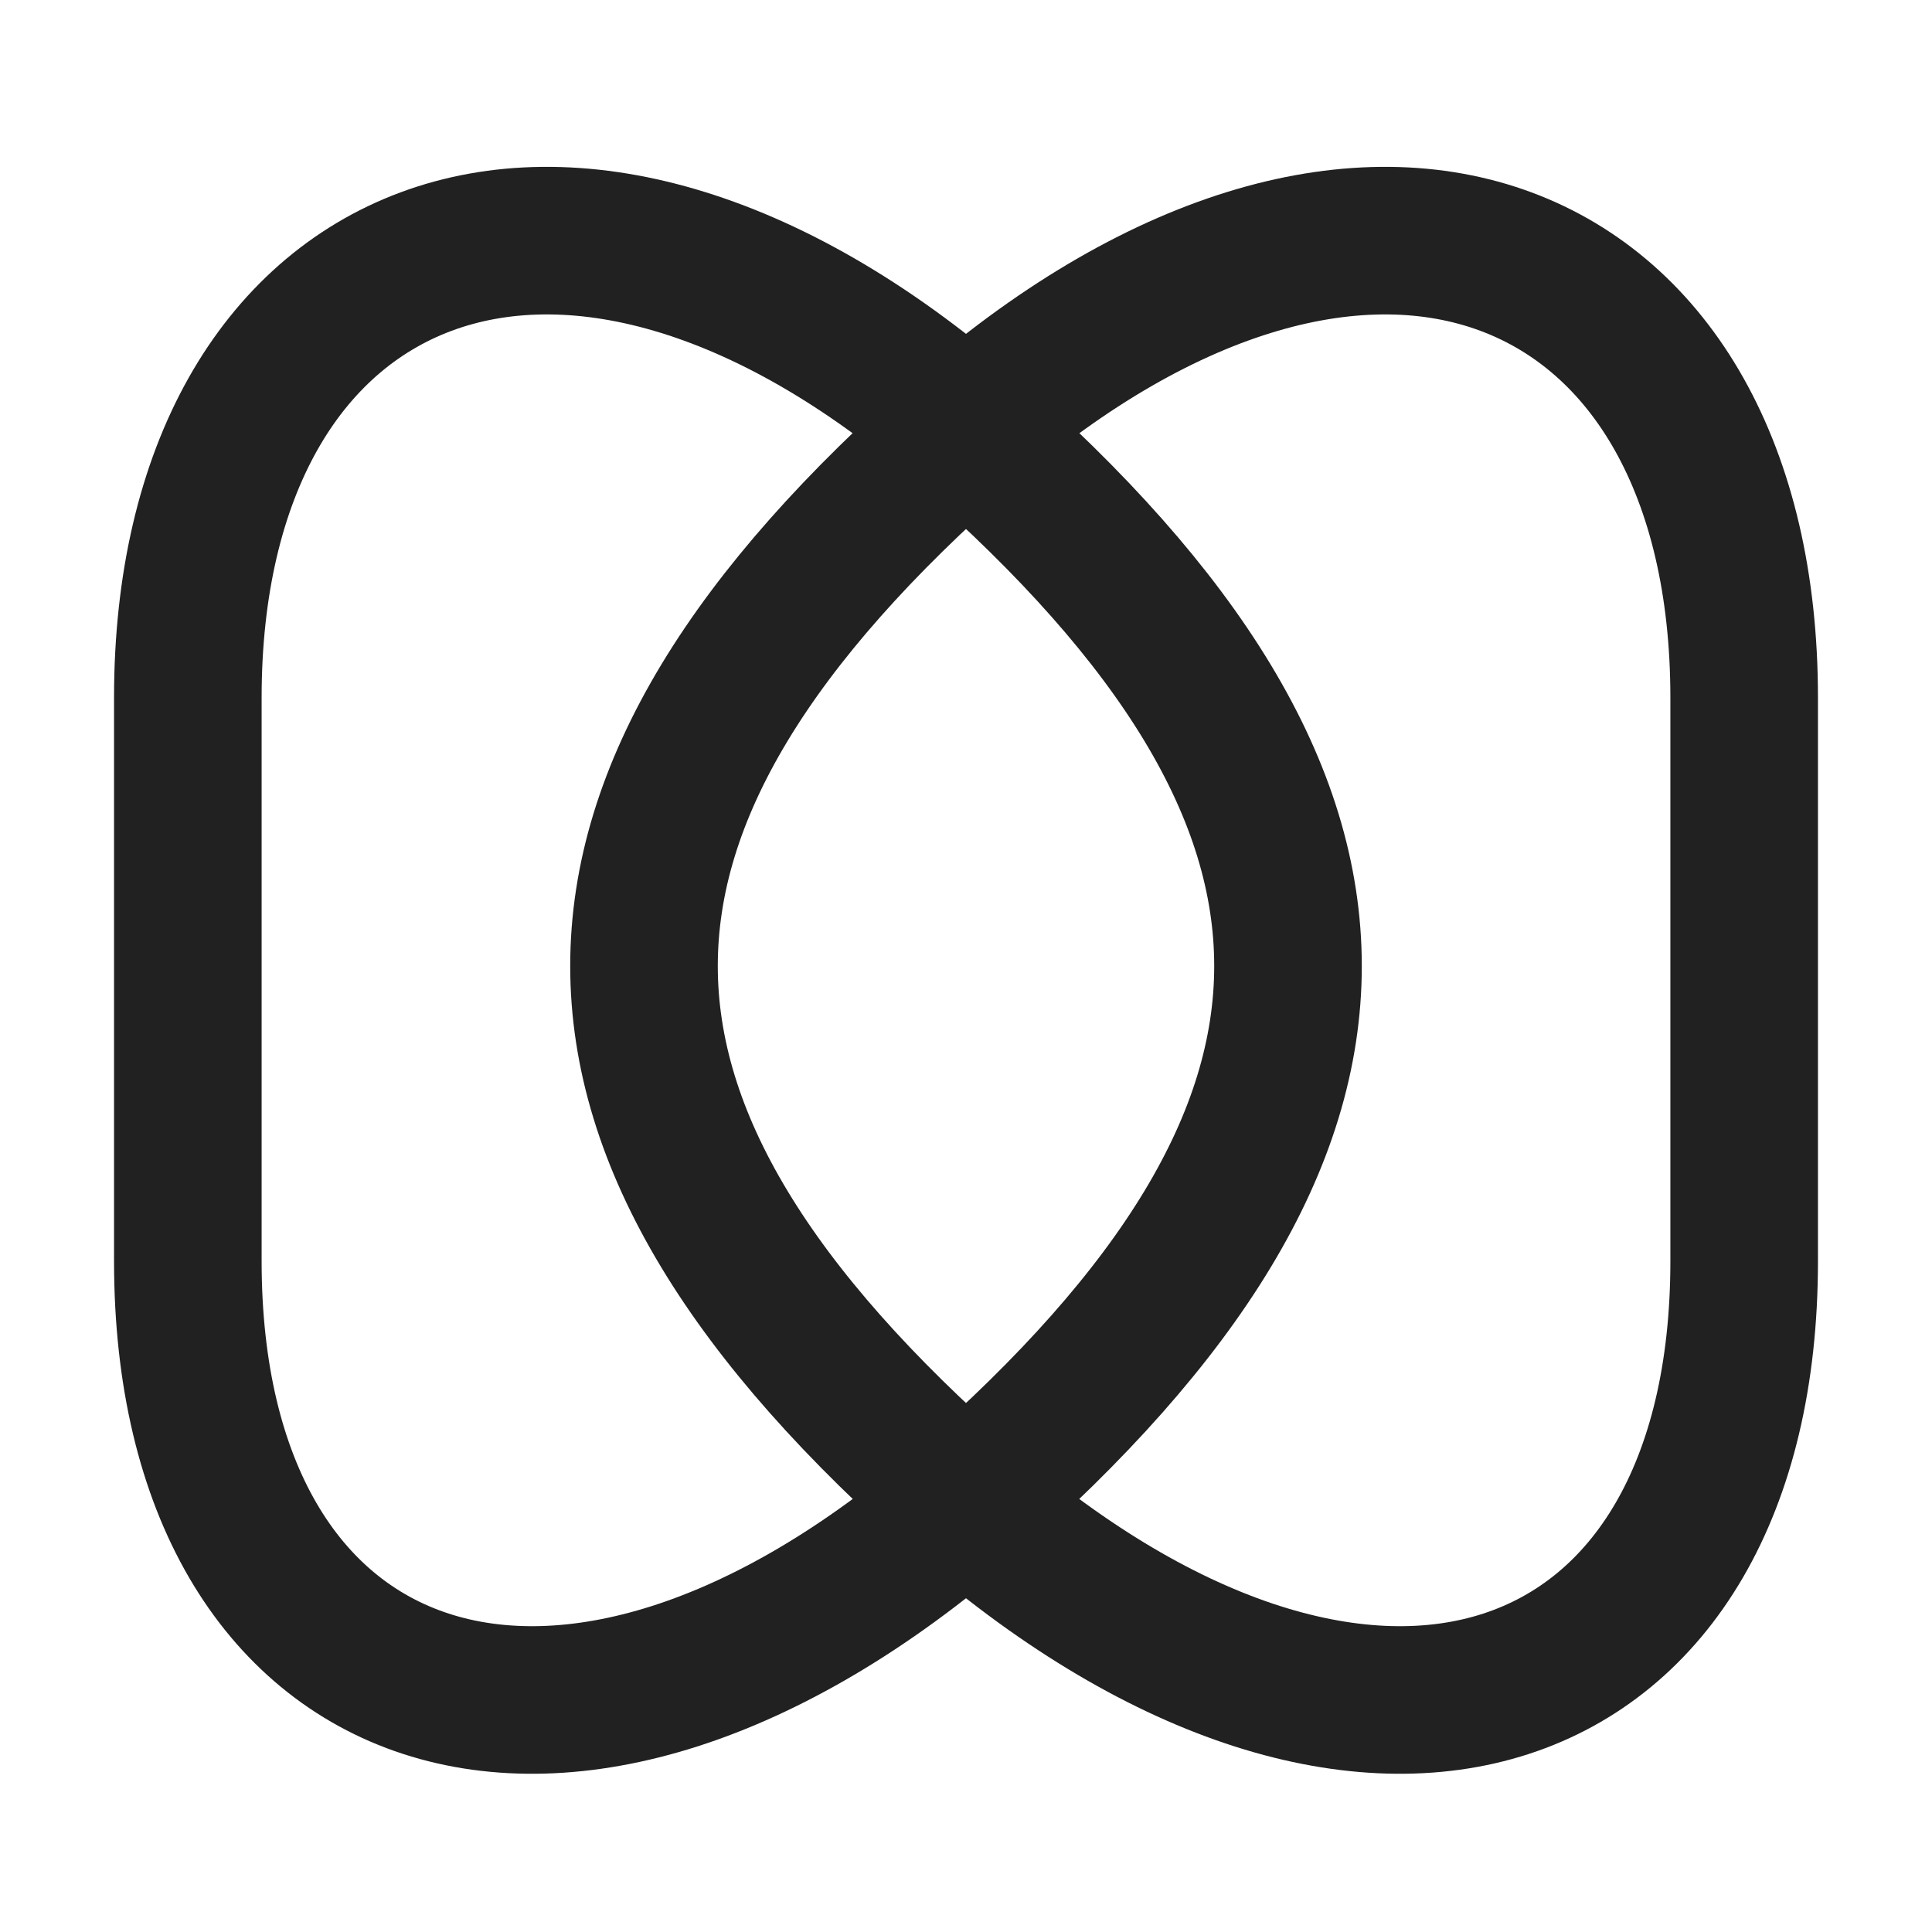
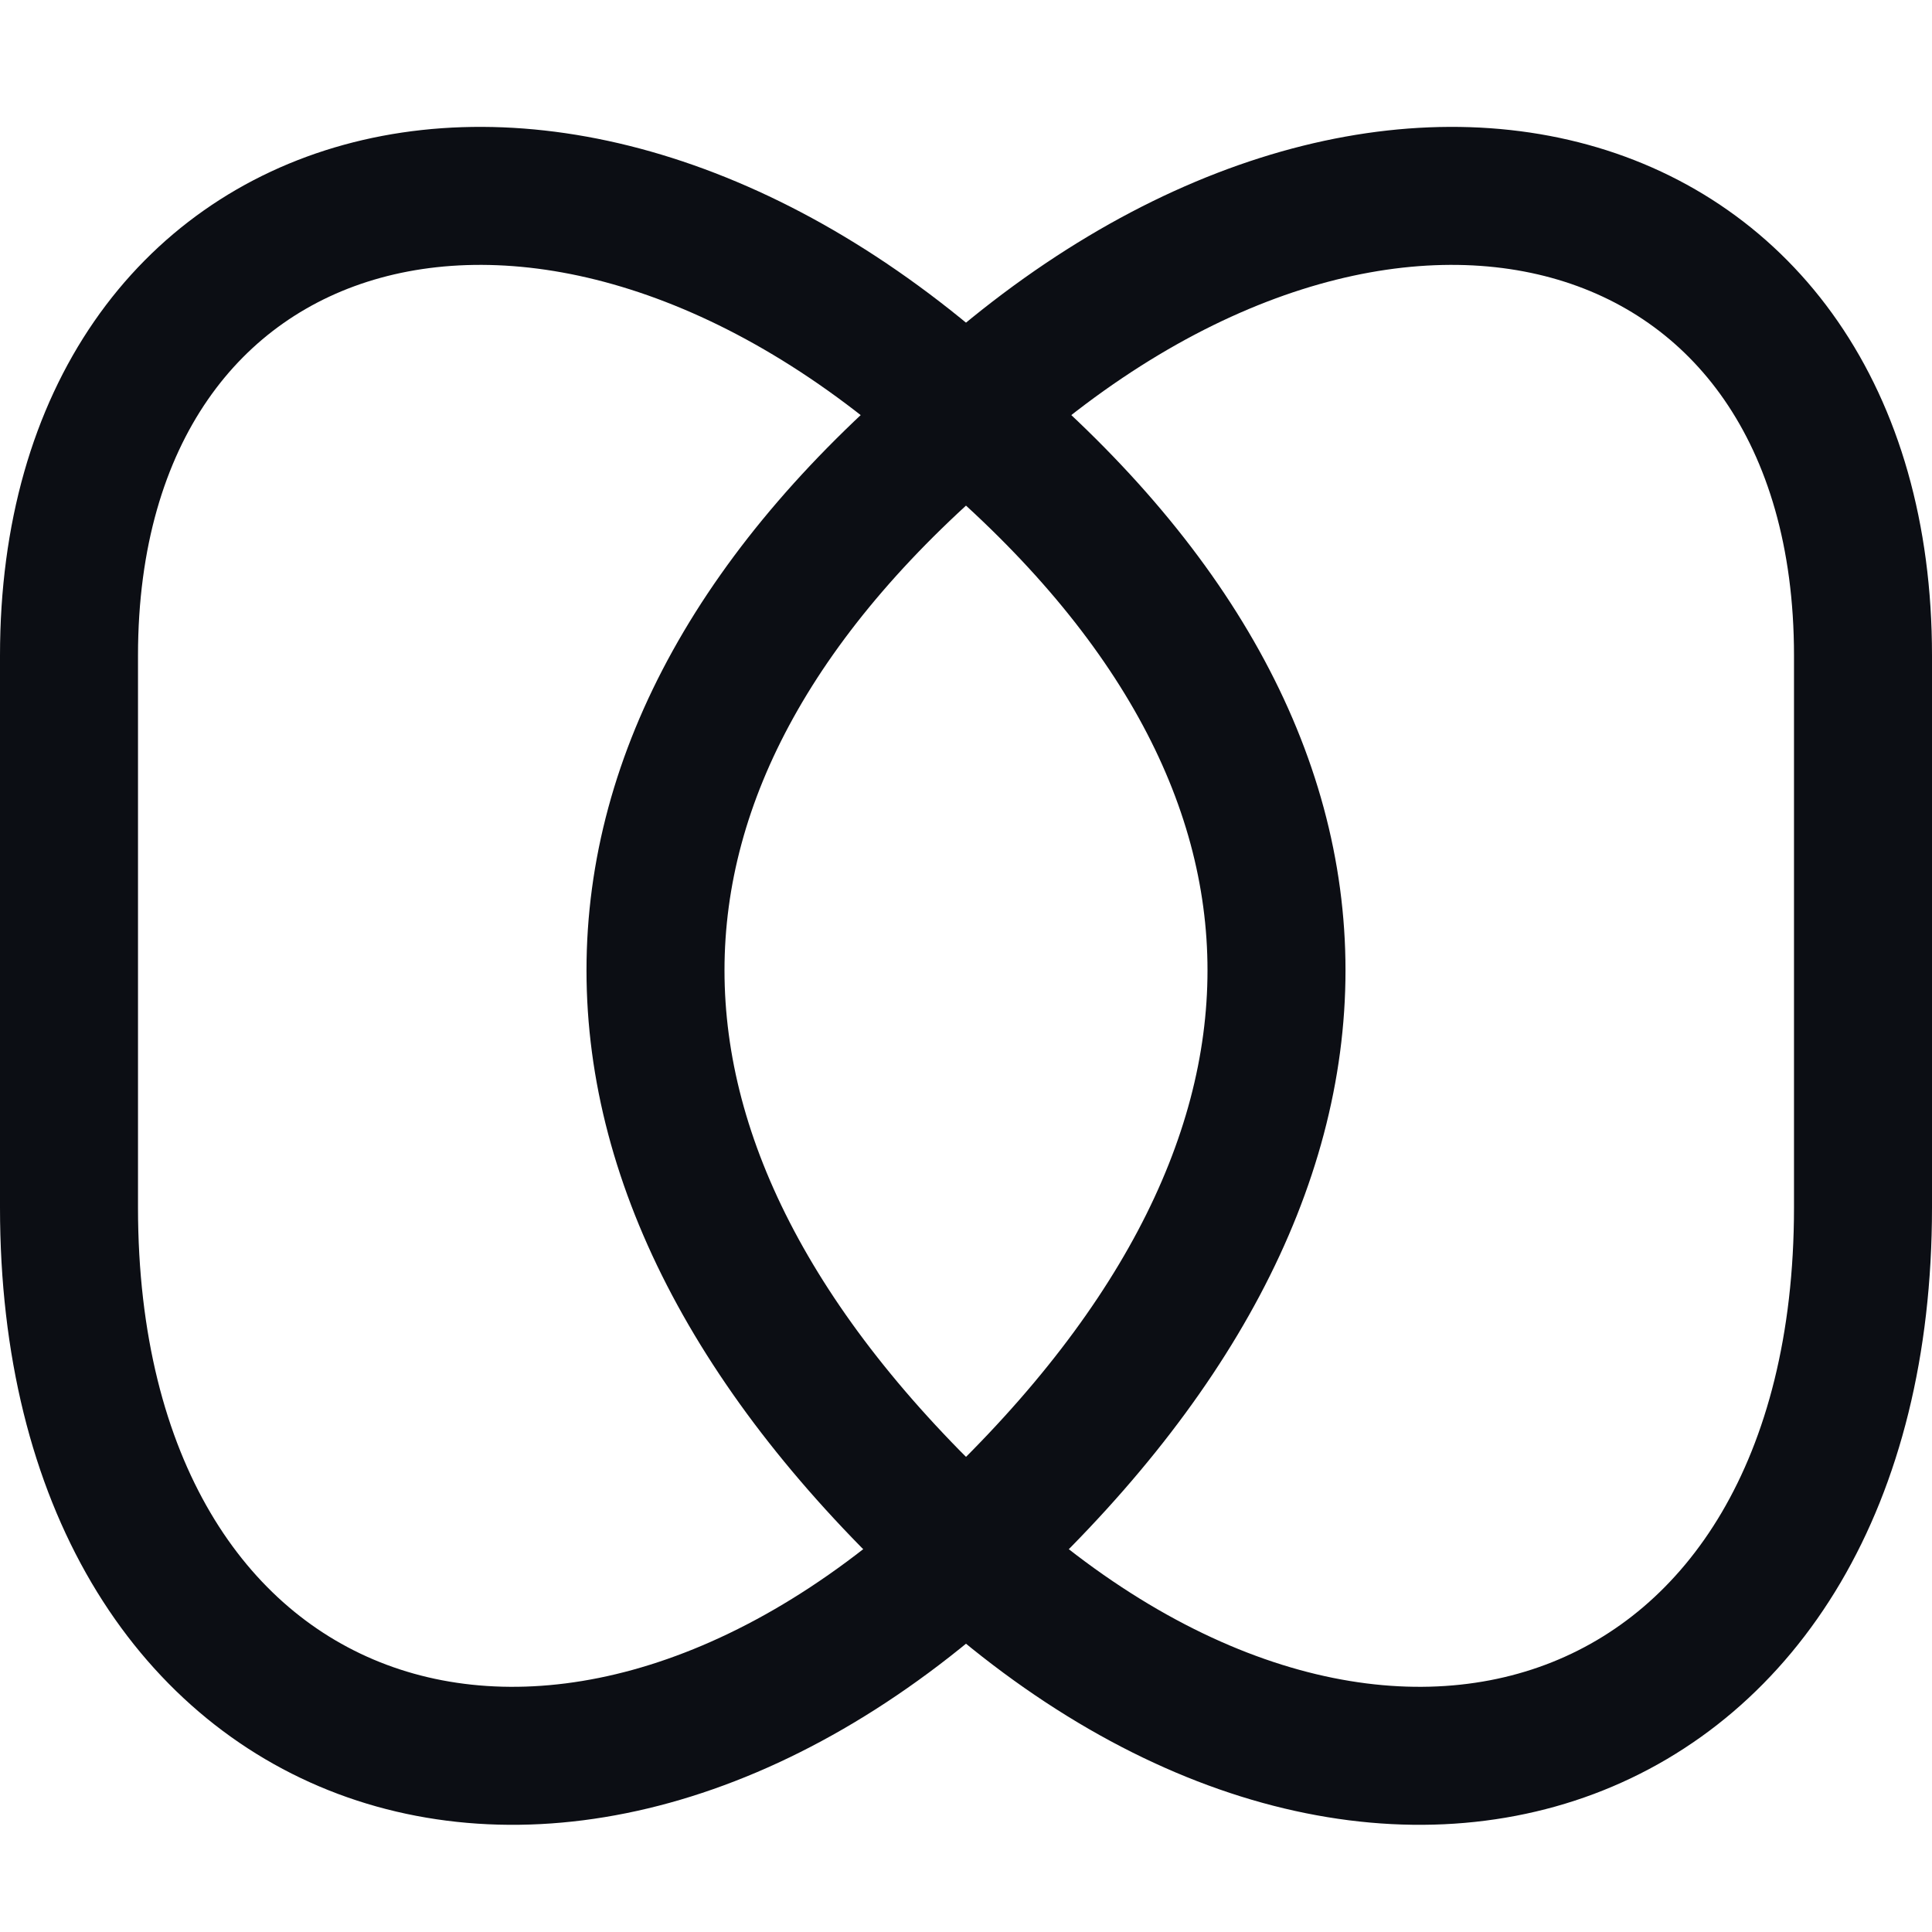
- <svg xmlns="http://www.w3.org/2000/svg" viewBox="-4 -4 72 72" role="img" aria-label="Zearch">
-   <g fill="none" stroke="#212121" stroke-width="5.5" stroke-linecap="round" stroke-linejoin="round">
-     <path d="M32 12C17-1 3 5 3 22V43C3 60 17 65 32 52C48 38 48 26 32 12Z" />
-     <path d="M32 12C17-1 3 5 3 22V43C3 60 17 65 32 52C48 38 48 26 32 12Z" transform="translate(64 0) scale(-1 1)" />
+ <svg xmlns="http://www.w3.org/2000/svg" width="28" height="28" viewBox="0 0 28 28" role="img" aria-label="Zearch">
+   <g fill="none" stroke="#0C0E14" stroke-width="2" stroke-linecap="round" stroke-linejoin="round" shape-rendering="geometricPrecision">
+     <path d="M14 6C8 .5 1 2.5 1 9.5v8C1 25.5 8 28 14 22.5 20 17 20 11 14 6Z" />
+     <path d="M14 6C8 .5 1 2.5 1 9.5v8C1 25.5 8 28 14 22.5 20 17 20 11 14 6Z" transform="matrix(-1 0 0 1 28 0)" />
  </g>
</svg>
